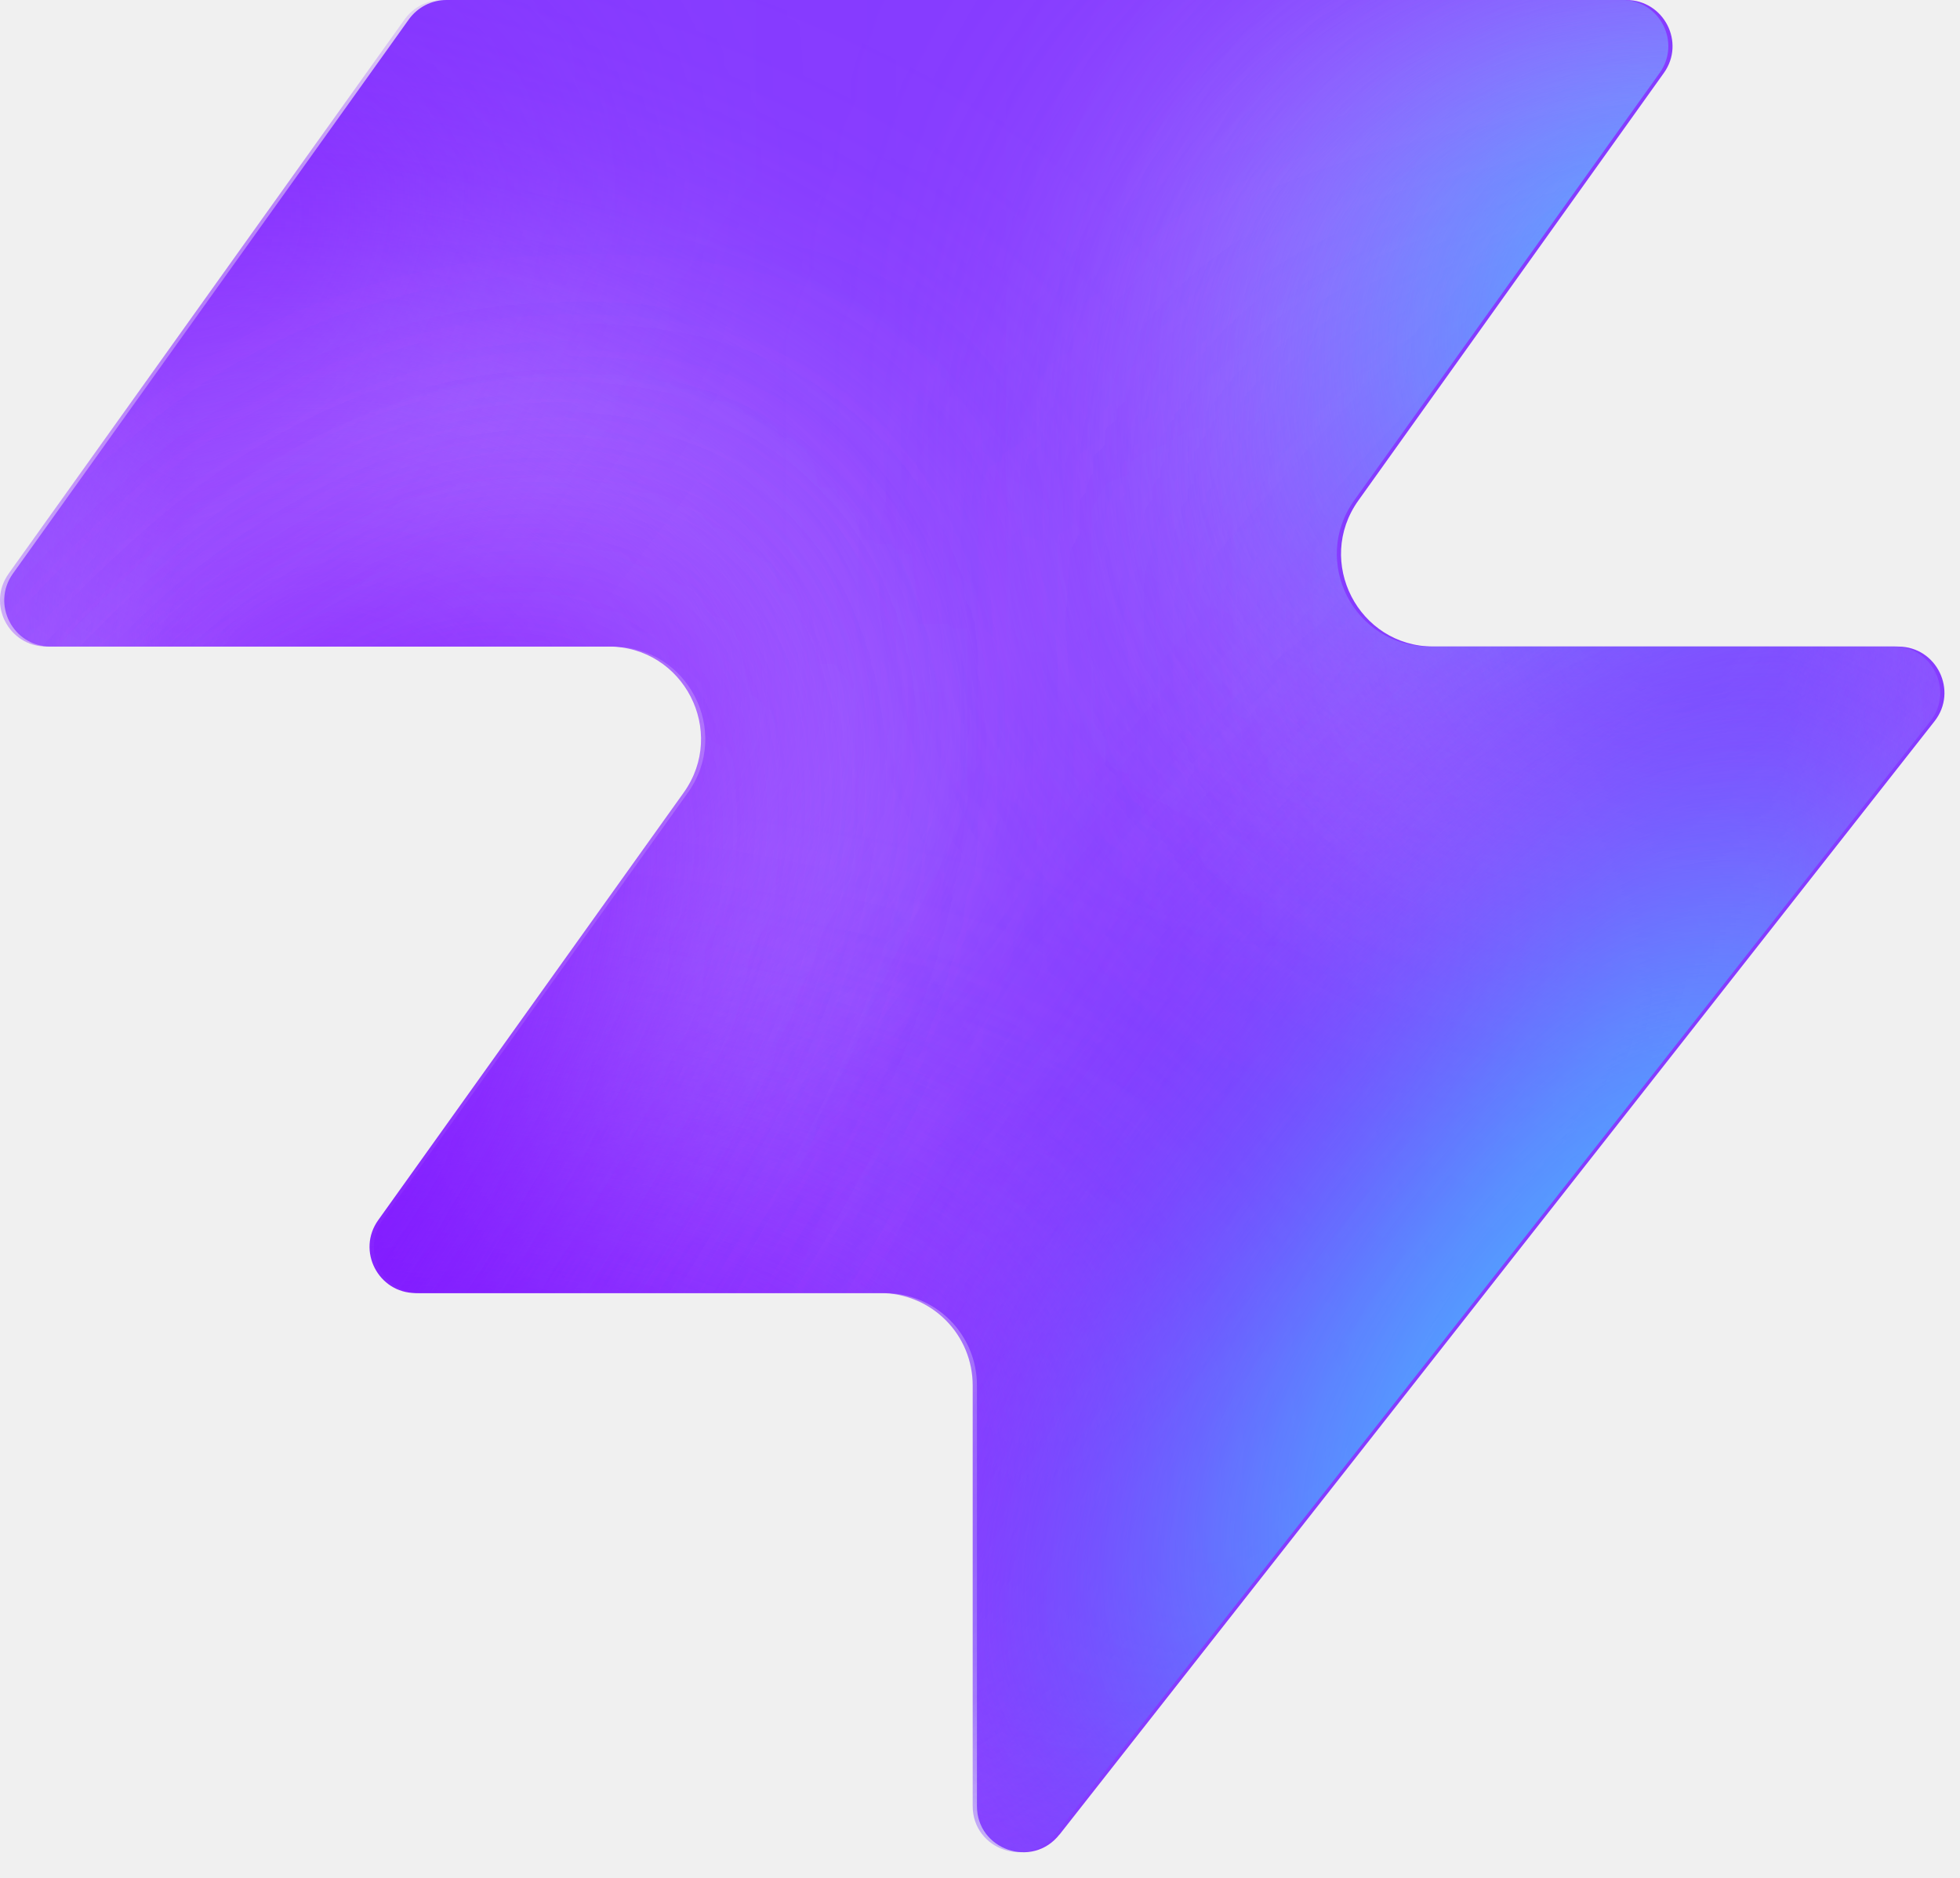
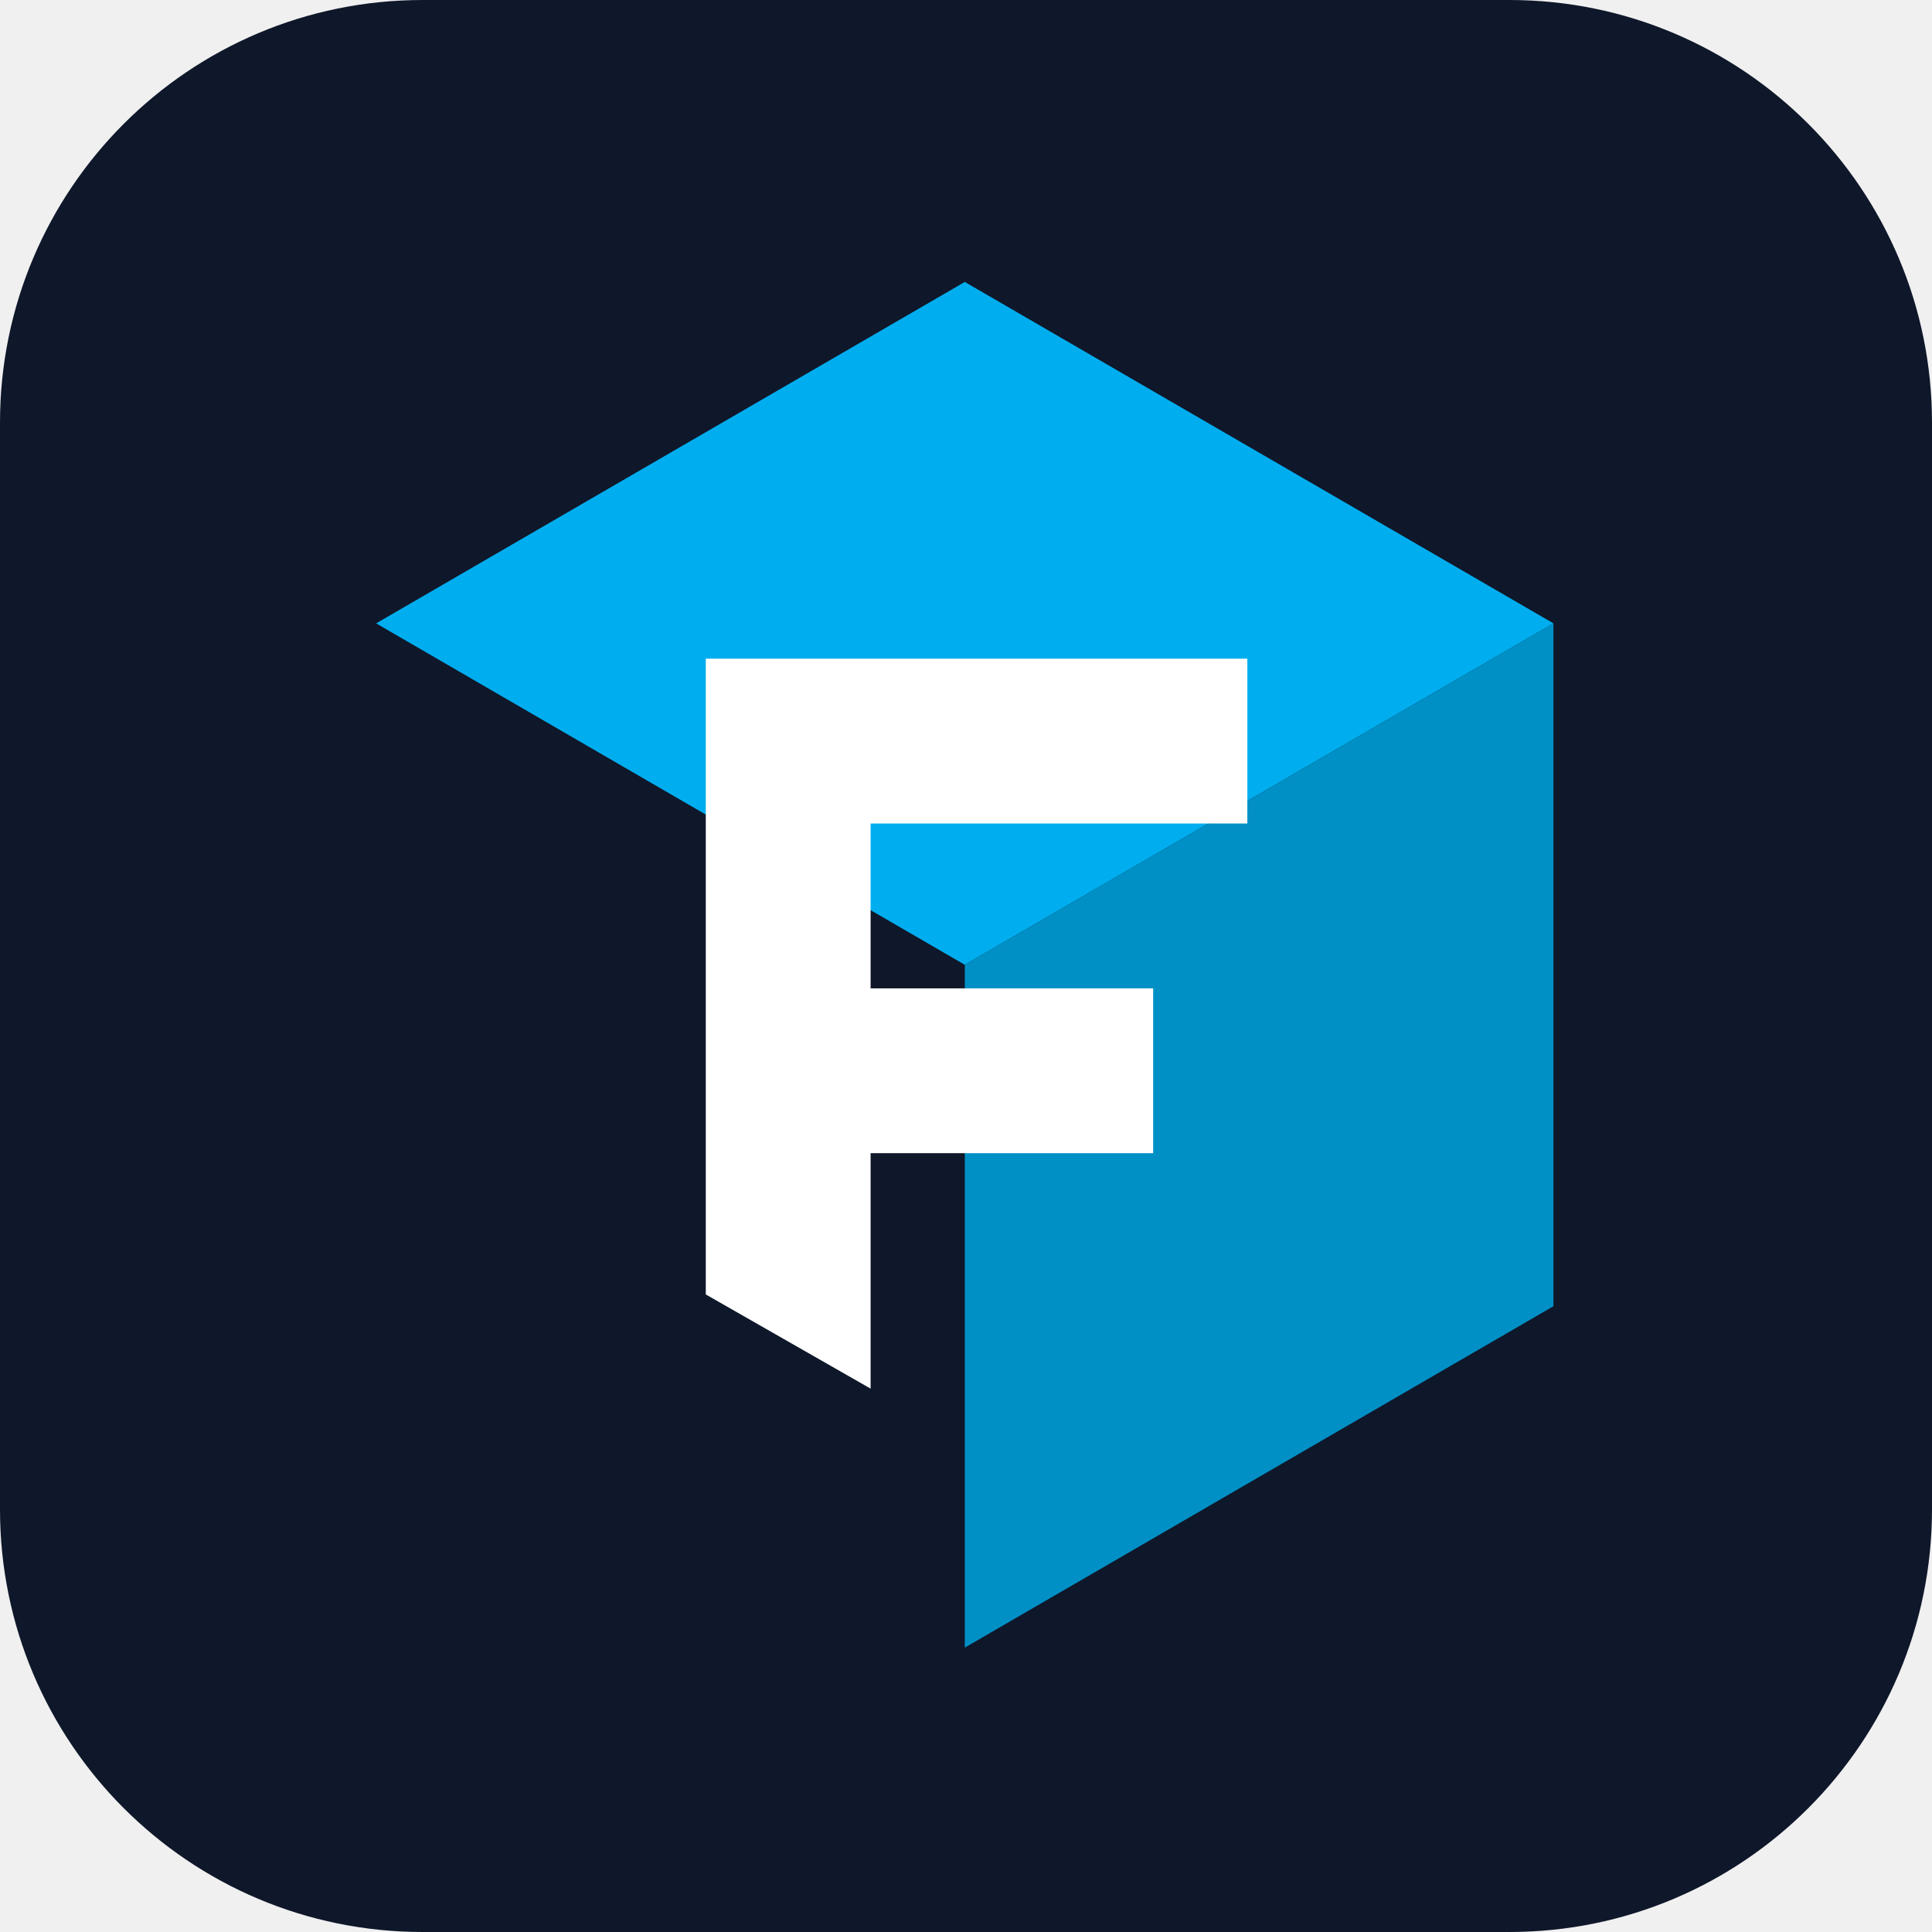
- <svg xmlns="http://www.w3.org/2000/svg" width="48" height="46" fill="none" viewBox="0 0 48 46">
-   <path fill="#863bff" d="M25.946 44.938c-.664.845-2.021.375-2.021-.698V33.937a2.26 2.26 0 0 0-2.262-2.262H10.287c-.92 0-1.456-1.04-.92-1.788l7.48-10.471c1.07-1.497 0-3.578-1.842-3.578H1.237c-.92 0-1.456-1.04-.92-1.788L10.013.474c.214-.297.556-.474.92-.474h28.894c.92 0 1.456 1.04.92 1.788l-7.48 10.471c-1.07 1.498 0 3.579 1.842 3.579h11.377c.943 0 1.473 1.088.89 1.83L25.947 44.94z" style="fill:#863bff;fill:color(display-p3 .525 .23 1);fill-opacity:1" />
-   <mask id="a" width="48" height="46" x="0" y="0" maskUnits="userSpaceOnUse" style="mask-type:alpha">
-     <path fill="#000" d="M25.842 44.938c-.664.844-2.021.375-2.021-.698V33.937a2.26 2.26 0 0 0-2.262-2.262H10.183c-.92 0-1.456-1.04-.92-1.788l7.48-10.471c1.07-1.498 0-3.579-1.842-3.579H1.133c-.92 0-1.456-1.04-.92-1.787L9.91.473c.214-.297.556-.474.92-.474h28.894c.92 0 1.456 1.04.92 1.788l-7.48 10.471c-1.07 1.498 0 3.578 1.842 3.578h11.377c.943 0 1.473 1.088.89 1.832L25.843 44.94z" style="fill:#000;fill-opacity:1" />
-   </mask>
-   <g mask="url(#a)">
-     <g filter="url(#b)">
-       <ellipse cx="5.508" cy="14.704" fill="#ede6ff" rx="5.508" ry="14.704" style="fill:#ede6ff;fill:color(display-p3 .927 .903 1);fill-opacity:1" transform="matrix(.00324 1 1 -.00324 -4.47 31.516)" />
-     </g>
-     <g filter="url(#c)">
-       <ellipse cx="10.399" cy="29.851" fill="#ede6ff" rx="10.399" ry="29.851" style="fill:#ede6ff;fill:color(display-p3 .927 .903 1);fill-opacity:1" transform="matrix(.00324 1 1 -.00324 -39.328 7.883)" />
-     </g>
-     <g filter="url(#d)">
-       <ellipse cx="5.508" cy="30.487" fill="#7e14ff" rx="5.508" ry="30.487" style="fill:#7e14ff;fill:color(display-p3 .492 .077 1);fill-opacity:1" transform="rotate(89.814 -25.913 -14.639)scale(1 -1)" />
-     </g>
-     <g filter="url(#e)">
-       <ellipse cx="5.508" cy="30.599" fill="#7e14ff" rx="5.508" ry="30.599" style="fill:#7e14ff;fill:color(display-p3 .492 .077 1);fill-opacity:1" transform="rotate(89.814 -32.644 -3.334)scale(1 -1)" />
-     </g>
-     <g filter="url(#f)">
-       <ellipse cx="5.508" cy="30.599" fill="#7e14ff" rx="5.508" ry="30.599" style="fill:#7e14ff;fill:color(display-p3 .492 .077 1);fill-opacity:1" transform="matrix(.00324 1 1 -.00324 -34.34 30.47)" />
-     </g>
-     <g filter="url(#g)">
-       <ellipse cx="14.072" cy="22.078" fill="#ede6ff" rx="14.072" ry="22.078" style="fill:#ede6ff;fill:color(display-p3 .927 .903 1);fill-opacity:1" transform="rotate(93.35 24.506 48.493)scale(-1 1)" />
-     </g>
-     <g filter="url(#h)">
-       <ellipse cx="3.47" cy="21.501" fill="#7e14ff" rx="3.47" ry="21.501" style="fill:#7e14ff;fill:color(display-p3 .492 .077 1);fill-opacity:1" transform="rotate(89.009 28.708 47.59)scale(-1 1)" />
-     </g>
-     <g filter="url(#i)">
-       <ellipse cx="3.47" cy="21.501" fill="#7e14ff" rx="3.47" ry="21.501" style="fill:#7e14ff;fill:color(display-p3 .492 .077 1);fill-opacity:1" transform="rotate(89.009 28.708 47.59)scale(-1 1)" />
-     </g>
-     <g filter="url(#j)">
-       <ellipse cx=".387" cy="8.972" fill="#7e14ff" rx="4.407" ry="29.108" style="fill:#7e14ff;fill:color(display-p3 .492 .077 1);fill-opacity:1" transform="rotate(39.51 .387 8.972)" />
-     </g>
-     <g filter="url(#k)">
-       <ellipse cx="47.523" cy="-6.092" fill="#7e14ff" rx="4.407" ry="29.108" style="fill:#7e14ff;fill:color(display-p3 .492 .077 1);fill-opacity:1" transform="rotate(37.892 47.523 -6.092)" />
-     </g>
-     <g filter="url(#l)">
-       <ellipse cx="41.412" cy="6.333" fill="#47bfff" rx="5.971" ry="9.665" style="fill:#47bfff;fill:color(display-p3 .28 .748 1);fill-opacity:1" transform="rotate(37.892 41.412 6.333)" />
-     </g>
-     <g filter="url(#m)">
-       <ellipse cx="-1.879" cy="38.332" fill="#7e14ff" rx="4.407" ry="29.108" style="fill:#7e14ff;fill:color(display-p3 .492 .077 1);fill-opacity:1" transform="rotate(37.892 -1.88 38.332)" />
-     </g>
-     <g filter="url(#n)">
-       <ellipse cx="-1.879" cy="38.332" fill="#7e14ff" rx="4.407" ry="29.108" style="fill:#7e14ff;fill:color(display-p3 .492 .077 1);fill-opacity:1" transform="rotate(37.892 -1.88 38.332)" />
-     </g>
-     <g filter="url(#o)">
-       <ellipse cx="35.651" cy="29.907" fill="#7e14ff" rx="4.407" ry="29.108" style="fill:#7e14ff;fill:color(display-p3 .492 .077 1);fill-opacity:1" transform="rotate(37.892 35.651 29.907)" />
-     </g>
-     <g filter="url(#p)">
-       <ellipse cx="38.418" cy="32.4" fill="#47bfff" rx="5.971" ry="15.297" style="fill:#47bfff;fill:color(display-p3 .28 .748 1);fill-opacity:1" transform="rotate(37.892 38.418 32.4)" />
-     </g>
+ <svg xmlns="http://www.w3.org/2000/svg" viewBox="0 0 64 64">
+   <rect width="64" height="64" rx="14" fill="#0F172A" />
+   <g transform="translate(7 7) scale(.78)">
+     <path fill="#0F172A" d="M32 3 57 17.5v29L32 61 7 46.5v-29Z" />
+     <path fill="#00AEEF" d="M32 3 57 17.5 32 32 7 17.5Z" />
+     <path fill="#0090C5" d="M32 32 57 17.5v29L32 61Z" />
+     <path fill="#fff" d="M21 19h23v7H28v7h12v7H28v10l-7-4Z" />
  </g>
-   <defs>
-     <filter id="b" width="60.045" height="41.654" x="-19.77" y="16.149" color-interpolation-filters="sRGB" filterUnits="userSpaceOnUse">
-       <feFlood flood-opacity="0" result="BackgroundImageFix" />
-       <feBlend in="SourceGraphic" in2="BackgroundImageFix" result="shape" />
-       <feGaussianBlur result="effect1_foregroundBlur_2002_17158" stdDeviation="7.659" />
-     </filter>
-     <filter id="c" width="90.34" height="51.437" x="-54.613" y="-7.533" color-interpolation-filters="sRGB" filterUnits="userSpaceOnUse">
-       <feFlood flood-opacity="0" result="BackgroundImageFix" />
-       <feBlend in="SourceGraphic" in2="BackgroundImageFix" result="shape" />
-       <feGaussianBlur result="effect1_foregroundBlur_2002_17158" stdDeviation="7.659" />
-     </filter>
-     <filter id="d" width="79.355" height="29.4" x="-49.64" y="2.03" color-interpolation-filters="sRGB" filterUnits="userSpaceOnUse">
-       <feFlood flood-opacity="0" result="BackgroundImageFix" />
-       <feBlend in="SourceGraphic" in2="BackgroundImageFix" result="shape" />
-       <feGaussianBlur result="effect1_foregroundBlur_2002_17158" stdDeviation="4.596" />
-     </filter>
-     <filter id="e" width="79.579" height="29.4" x="-45.045" y="20.029" color-interpolation-filters="sRGB" filterUnits="userSpaceOnUse">
-       <feFlood flood-opacity="0" result="BackgroundImageFix" />
-       <feBlend in="SourceGraphic" in2="BackgroundImageFix" result="shape" />
-       <feGaussianBlur result="effect1_foregroundBlur_2002_17158" stdDeviation="4.596" />
-     </filter>
-     <filter id="f" width="79.579" height="29.4" x="-43.513" y="21.178" color-interpolation-filters="sRGB" filterUnits="userSpaceOnUse">
-       <feFlood flood-opacity="0" result="BackgroundImageFix" />
-       <feBlend in="SourceGraphic" in2="BackgroundImageFix" result="shape" />
-       <feGaussianBlur result="effect1_foregroundBlur_2002_17158" stdDeviation="4.596" />
-     </filter>
-     <filter id="g" width="74.749" height="58.852" x="15.756" y="-17.901" color-interpolation-filters="sRGB" filterUnits="userSpaceOnUse">
-       <feFlood flood-opacity="0" result="BackgroundImageFix" />
-       <feBlend in="SourceGraphic" in2="BackgroundImageFix" result="shape" />
-       <feGaussianBlur result="effect1_foregroundBlur_2002_17158" stdDeviation="7.659" />
-     </filter>
-     <filter id="h" width="61.377" height="25.362" x="23.548" y="2.284" color-interpolation-filters="sRGB" filterUnits="userSpaceOnUse">
-       <feFlood flood-opacity="0" result="BackgroundImageFix" />
-       <feBlend in="SourceGraphic" in2="BackgroundImageFix" result="shape" />
-       <feGaussianBlur result="effect1_foregroundBlur_2002_17158" stdDeviation="4.596" />
-     </filter>
-     <filter id="i" width="61.377" height="25.362" x="23.548" y="2.284" color-interpolation-filters="sRGB" filterUnits="userSpaceOnUse">
-       <feFlood flood-opacity="0" result="BackgroundImageFix" />
-       <feBlend in="SourceGraphic" in2="BackgroundImageFix" result="shape" />
-       <feGaussianBlur result="effect1_foregroundBlur_2002_17158" stdDeviation="4.596" />
-     </filter>
-     <filter id="j" width="56.045" height="63.649" x="-27.636" y="-22.853" color-interpolation-filters="sRGB" filterUnits="userSpaceOnUse">
-       <feFlood flood-opacity="0" result="BackgroundImageFix" />
-       <feBlend in="SourceGraphic" in2="BackgroundImageFix" result="shape" />
-       <feGaussianBlur result="effect1_foregroundBlur_2002_17158" stdDeviation="4.596" />
-     </filter>
-     <filter id="k" width="54.814" height="64.646" x="20.116" y="-38.415" color-interpolation-filters="sRGB" filterUnits="userSpaceOnUse">
-       <feFlood flood-opacity="0" result="BackgroundImageFix" />
-       <feBlend in="SourceGraphic" in2="BackgroundImageFix" result="shape" />
-       <feGaussianBlur result="effect1_foregroundBlur_2002_17158" stdDeviation="4.596" />
-     </filter>
-     <filter id="l" width="33.541" height="35.313" x="24.641" y="-11.323" color-interpolation-filters="sRGB" filterUnits="userSpaceOnUse">
-       <feFlood flood-opacity="0" result="BackgroundImageFix" />
-       <feBlend in="SourceGraphic" in2="BackgroundImageFix" result="shape" />
-       <feGaussianBlur result="effect1_foregroundBlur_2002_17158" stdDeviation="4.596" />
-     </filter>
-     <filter id="m" width="54.814" height="64.646" x="-29.286" y="6.009" color-interpolation-filters="sRGB" filterUnits="userSpaceOnUse">
-       <feFlood flood-opacity="0" result="BackgroundImageFix" />
-       <feBlend in="SourceGraphic" in2="BackgroundImageFix" result="shape" />
-       <feGaussianBlur result="effect1_foregroundBlur_2002_17158" stdDeviation="4.596" />
-     </filter>
-     <filter id="n" width="54.814" height="64.646" x="-29.286" y="6.009" color-interpolation-filters="sRGB" filterUnits="userSpaceOnUse">
-       <feFlood flood-opacity="0" result="BackgroundImageFix" />
-       <feBlend in="SourceGraphic" in2="BackgroundImageFix" result="shape" />
-       <feGaussianBlur result="effect1_foregroundBlur_2002_17158" stdDeviation="4.596" />
-     </filter>
-     <filter id="o" width="54.814" height="64.646" x="8.244" y="-2.416" color-interpolation-filters="sRGB" filterUnits="userSpaceOnUse">
-       <feFlood flood-opacity="0" result="BackgroundImageFix" />
-       <feBlend in="SourceGraphic" in2="BackgroundImageFix" result="shape" />
-       <feGaussianBlur result="effect1_foregroundBlur_2002_17158" stdDeviation="4.596" />
-     </filter>
-     <filter id="p" width="39.409" height="43.623" x="18.713" y="10.588" color-interpolation-filters="sRGB" filterUnits="userSpaceOnUse">
-       <feFlood flood-opacity="0" result="BackgroundImageFix" />
-       <feBlend in="SourceGraphic" in2="BackgroundImageFix" result="shape" />
-       <feGaussianBlur result="effect1_foregroundBlur_2002_17158" stdDeviation="4.596" />
-     </filter>
-   </defs>
</svg>
